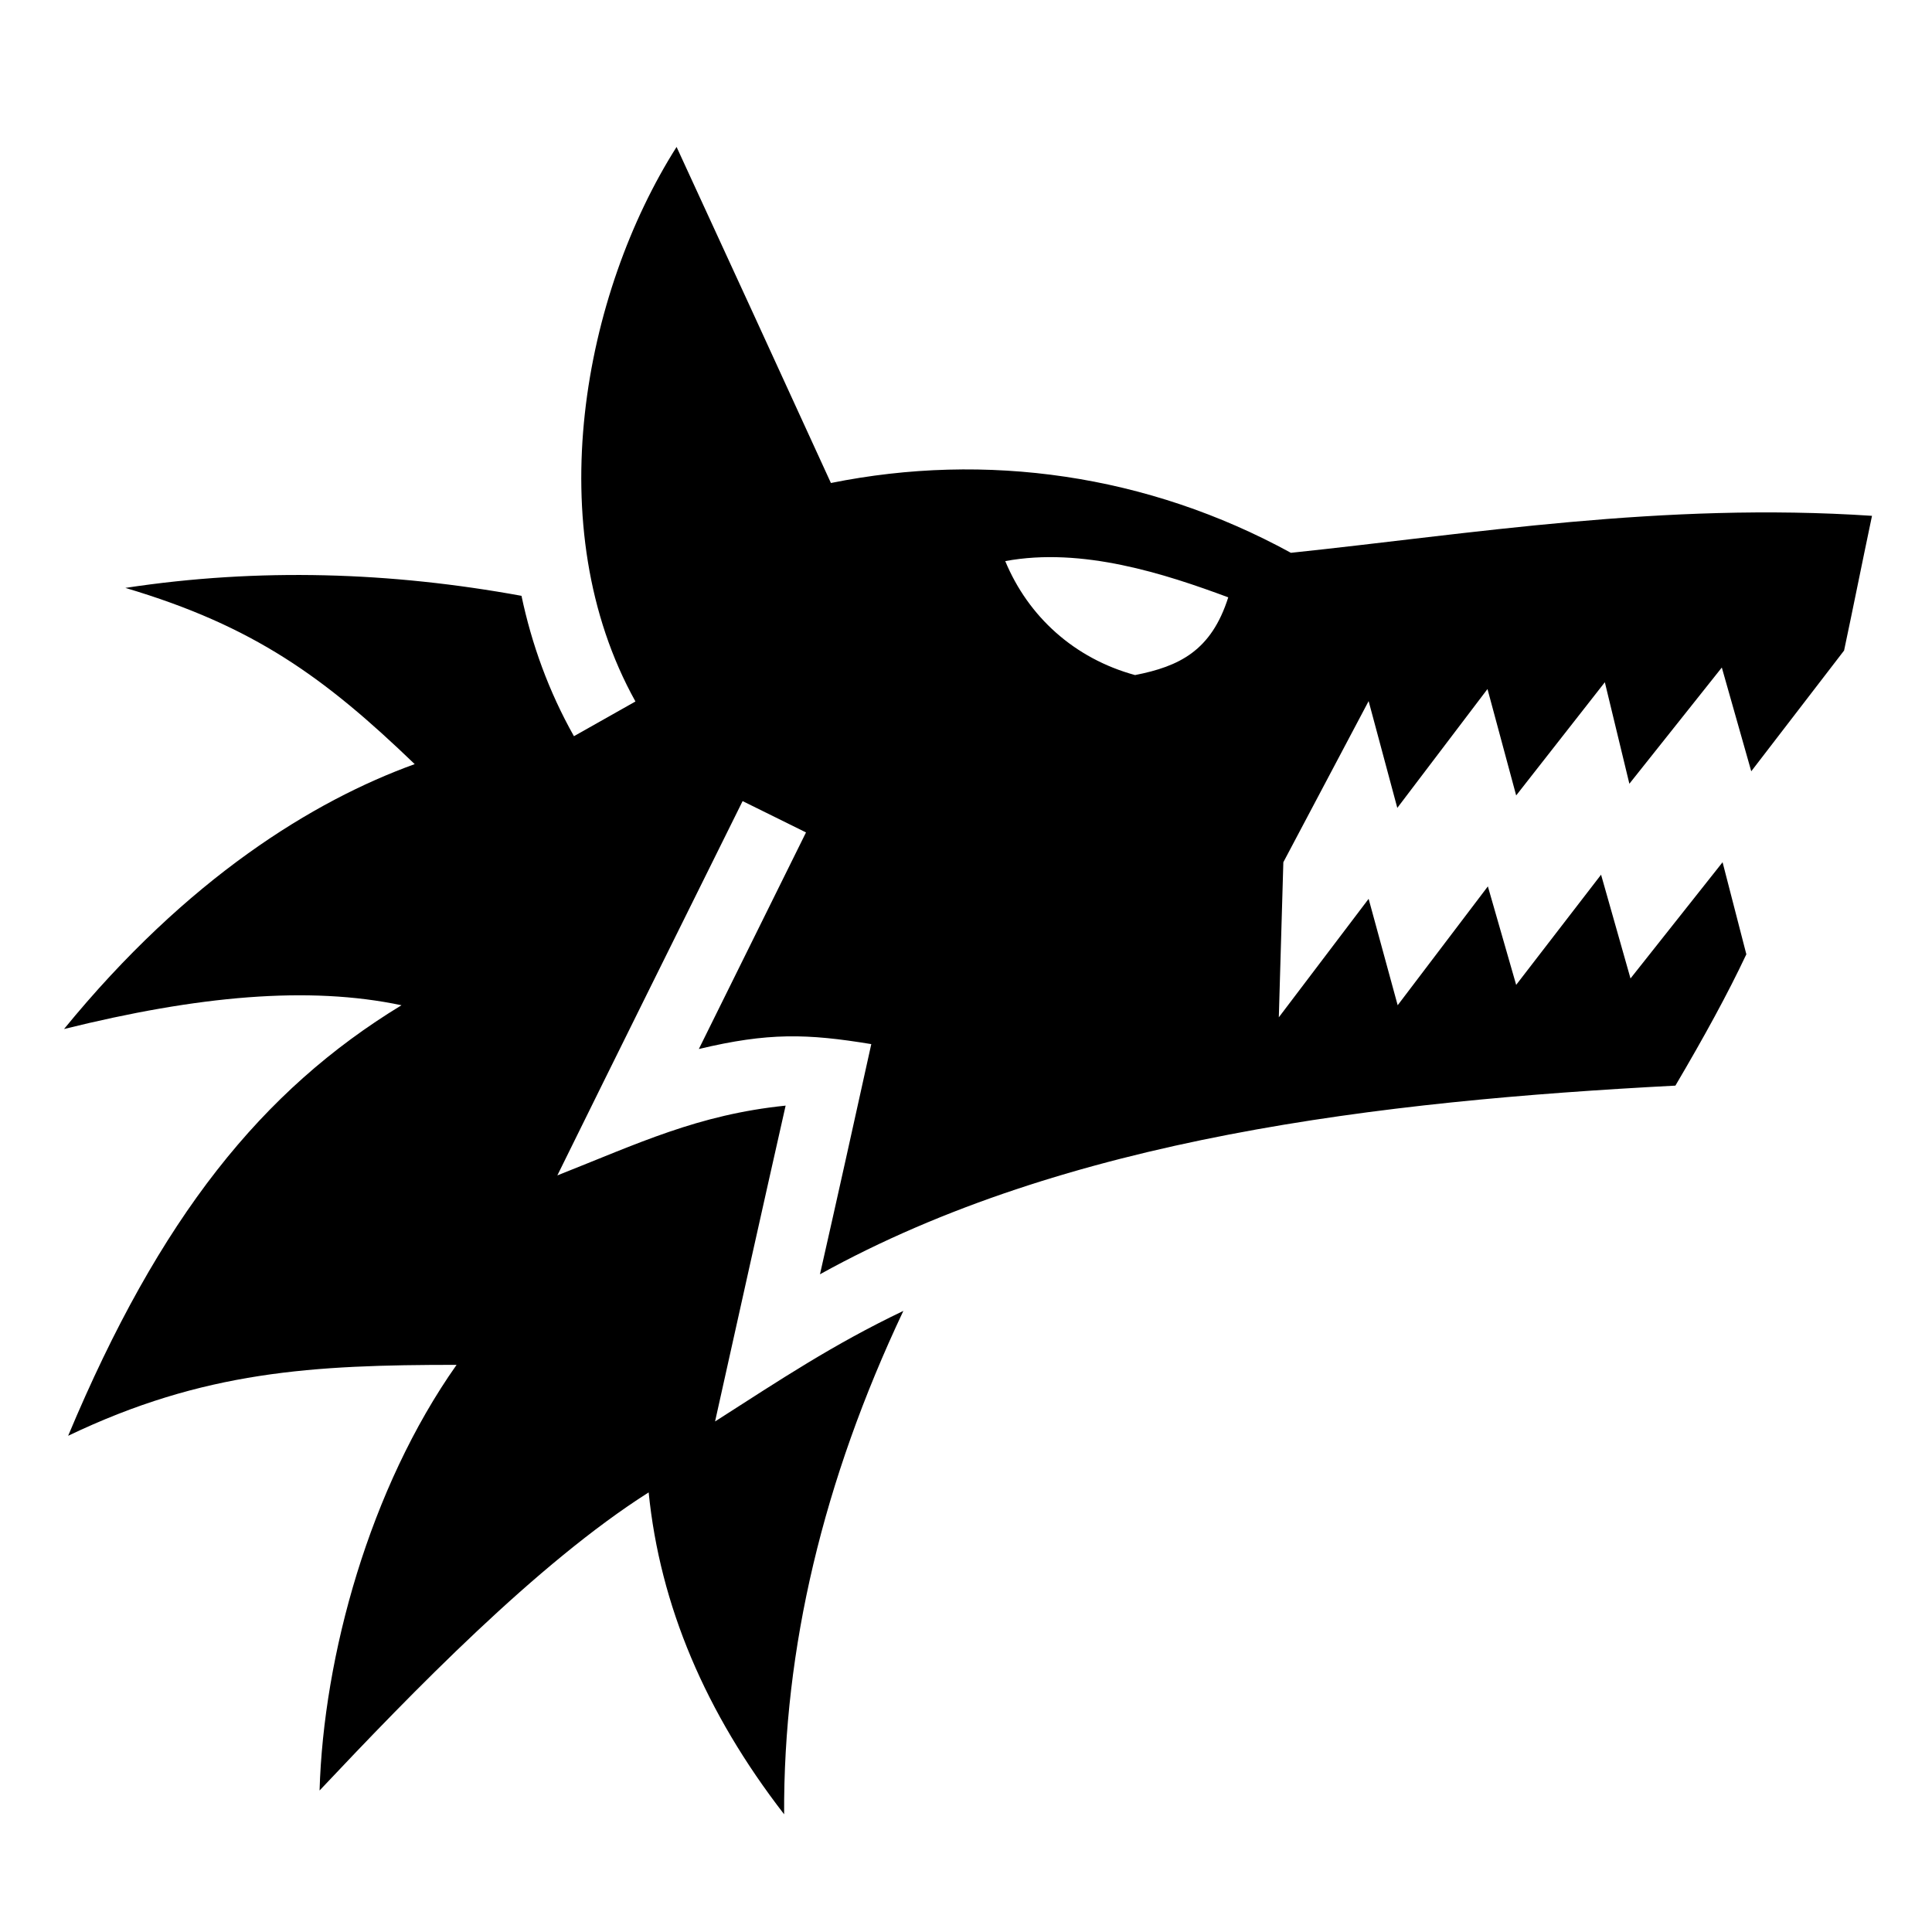
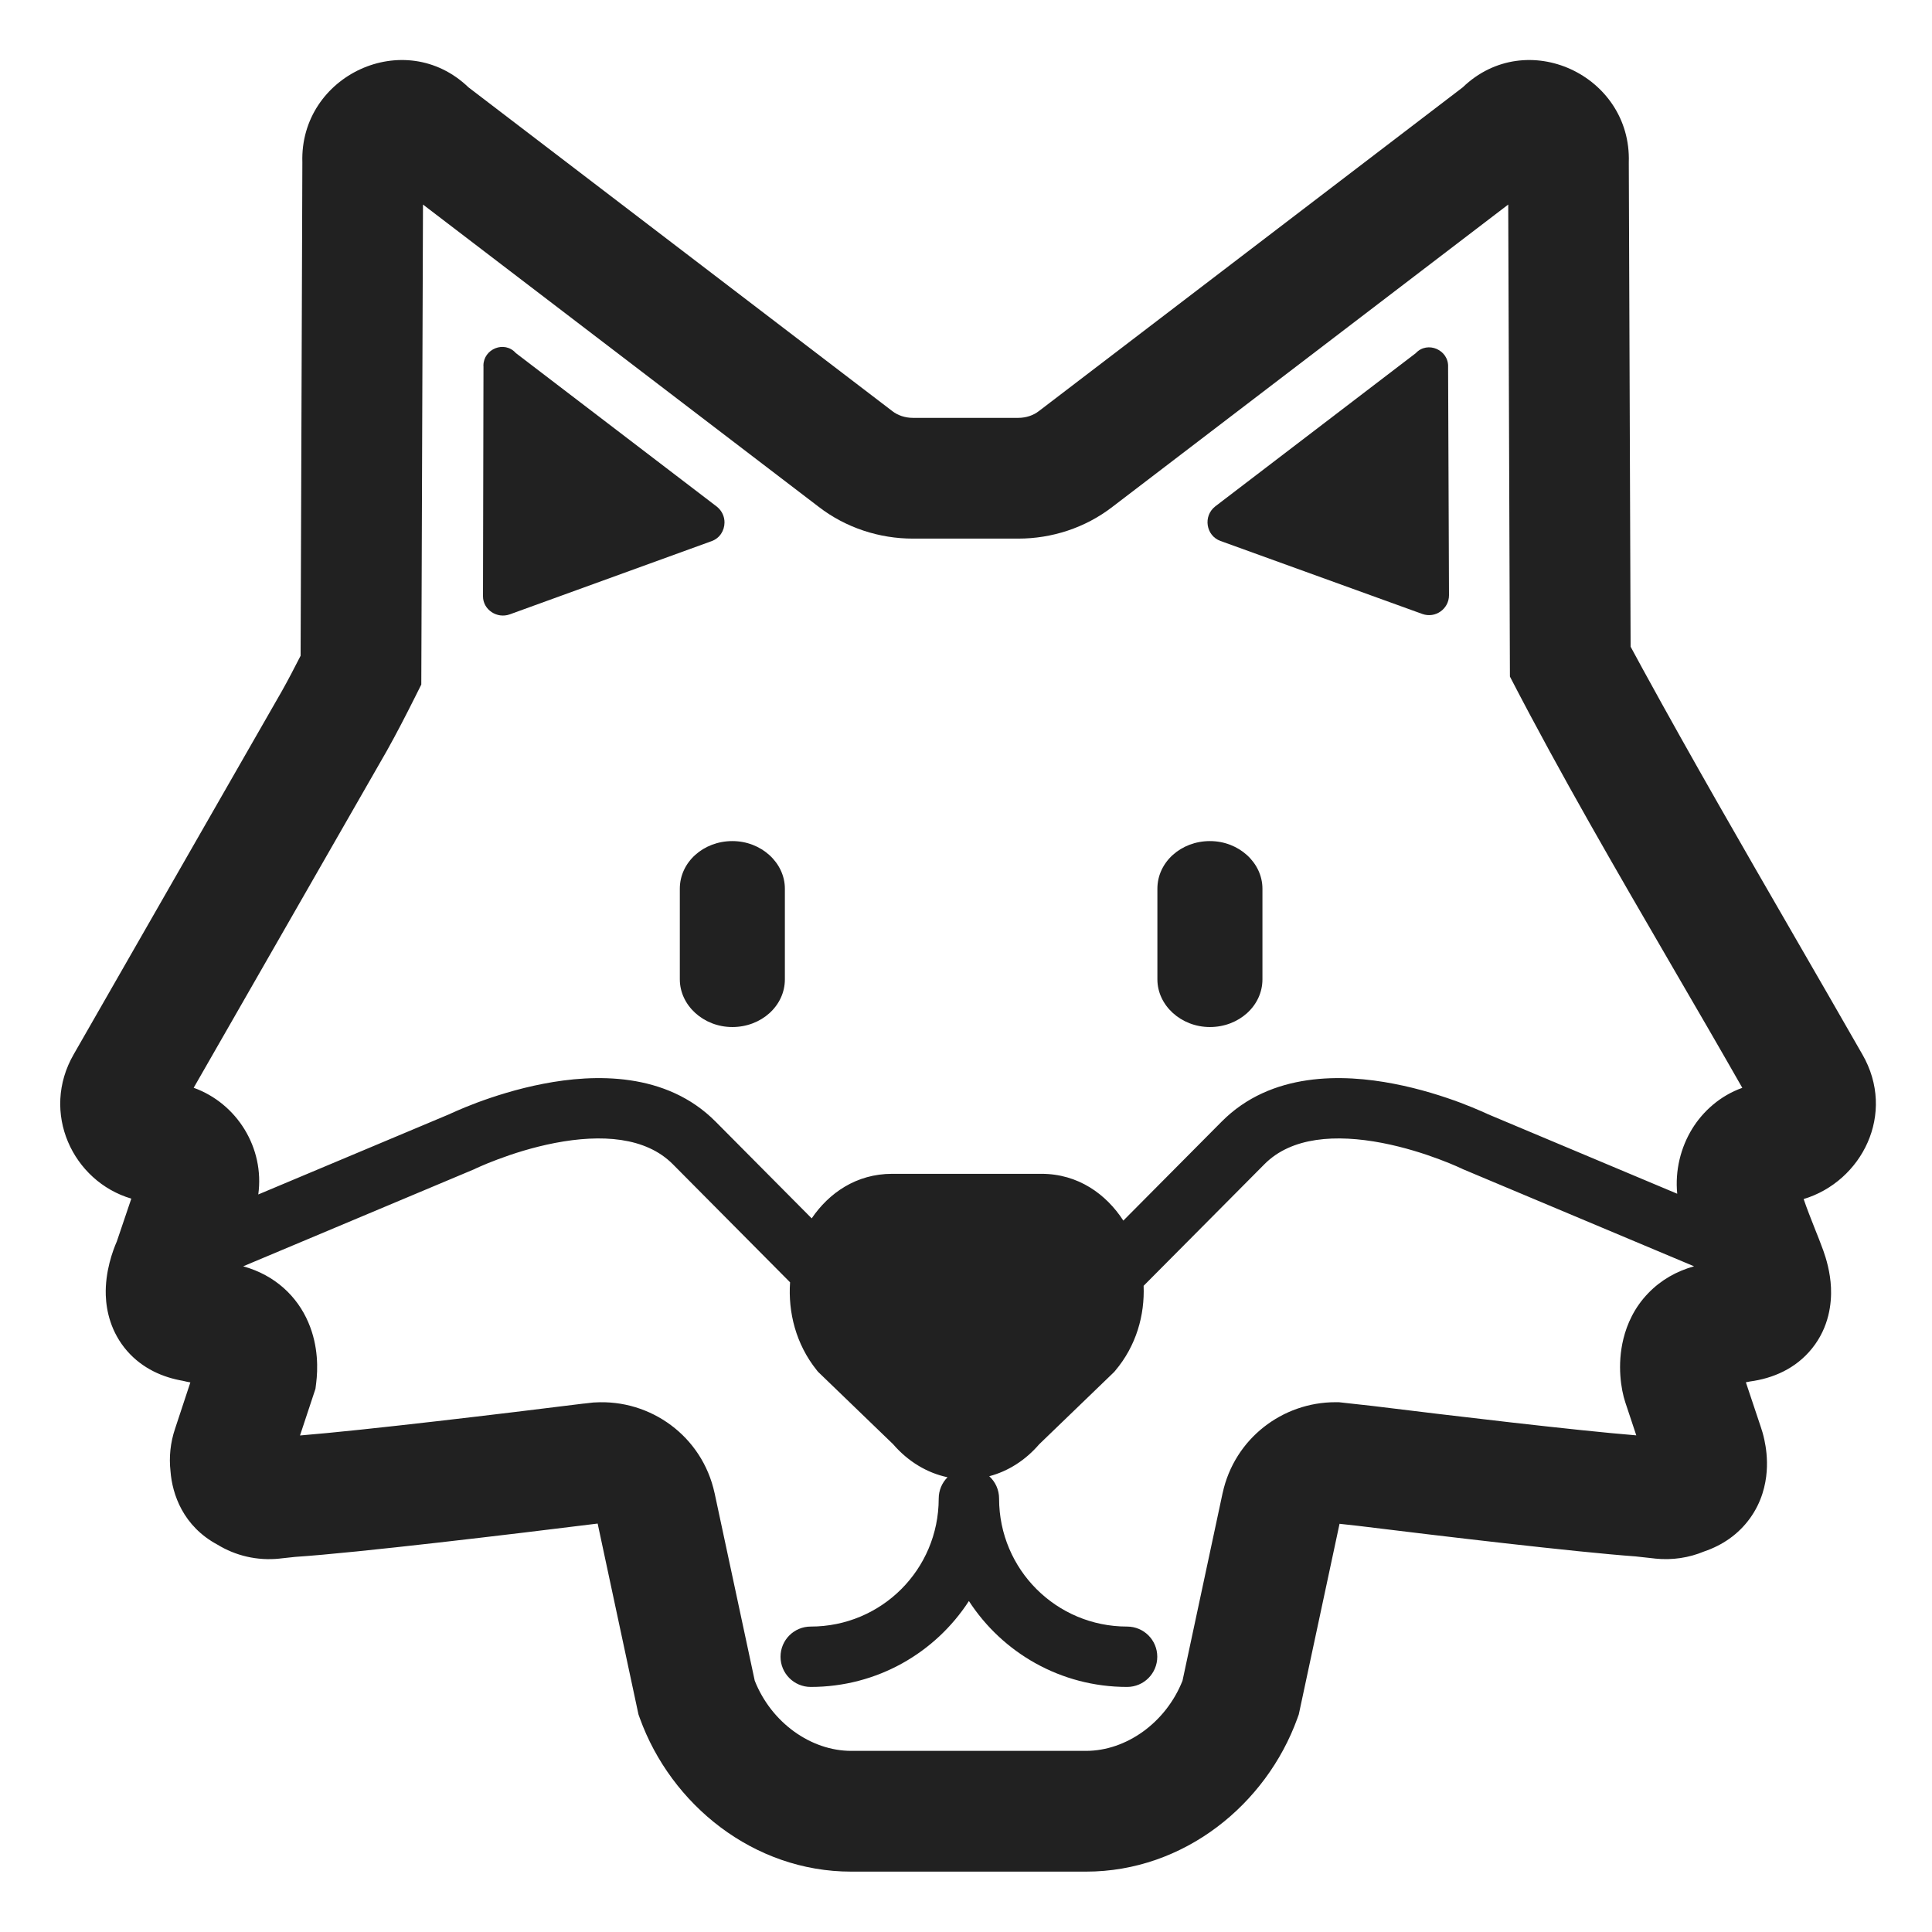
- <svg xmlns="http://www.w3.org/2000/svg" viewBox="0 0 512 512">
-   <path fill="#000" d="M179.3 38.94C154.7 77.7 142.7 139.7 168.4 185.9l-16.3 9.2c-6.7-11.9-11.2-24.4-13.9-37.2-34.5-6.3-69.42-7.5-104.98-2.1 34.07 10.1 52.77 23.7 76.68 46.7-26.82 9.7-60.25 30.2-92.93 70.2 35.47-8.8 64.83-11.5 89.43-6.3-36.94 22.5-64.06 56.1-88.34 114.1 35.9-17.2 64.89-18.8 102.94-18.8-23.07 32.7-35.27 77.2-36.31 112.8 24.51-26 57.61-60.2 87.21-79 3 29.9 15 58.3 35.9 85.3-.2-43.9 10.3-88.3 31.6-133.4-18.8 9-32.4 18.1-49.9 29.3 6.2-27.9 12.4-55.8 18.7-83.7-23.3 2.4-39 10-60.5 18.5 16.3-33.1 32.7-66.1 49.1-99.2l16.8 8.3-28.4 57.4c18.4-4.4 28.7-4.1 45.7-1.3-4.5 20.4-9 40.7-13.6 61 65.3-36.2 148.3-45.9 226.7-50 7.6-12.9 13.8-24.2 18.8-34.8l-6.3-24.4-24.4 30.8-7.8-27.5-22.5 29.2-7.5-26.1-23.9 31.5-7.7-28.2-23.8 31.4 1.2-41.1 22.6-42.7 7.6 28.3 23.9-31.5 7.6 28.2 23.5-30 6.5 26.9 24.5-30.8 7.8 27.5 24.6-32c2.3-10.8 4.6-22.4 7.4-35.7-55.5-3.7-106.3 4.8-154 9.8-38-20.8-80.8-26.8-121.9-18.5-13.6-29.69-27.2-59.38-40.9-89.06zM325.5 158.3c-4.5 14.2-13 18.3-24.7 20.6-16.1-4.4-28.3-15.5-34.4-30.2 20.4-3.8 42.4 3.4 59.1 9.6z" />
+ <svg xmlns="http://www.w3.org/2000/svg" width="32" height="32" viewBox="0 0 32 32" fill="none">
+   <path d="M11.26 16.221C11.26 16.651 11.65 17.011 12.13 17.011C12.61 17.011 13 16.66 13 16.221V14.72C13 14.29 12.61 13.931 12.13 13.931C11.65 13.931 11.26 14.28 11.26 14.72V16.221Z" fill="#212121" />
+   <path d="M20.04 17.011C19.56 17.011 19.17 16.651 19.17 16.221V14.72C19.17 14.28 19.56 13.931 20.04 13.931C20.52 13.931 20.91 14.29 20.91 14.72V16.221C20.91 16.66 20.52 17.011 20.04 17.011Z" fill="#212121" />
+   <path d="M8.443 10.176C8.23 10.252 8.001 10.097 8 9.879L8 9.865L8.008 6.074C8.008 6.067 8.007 6.061 8.007 6.055C8.008 5.78 8.354 5.635 8.544 5.848L11.87 8.389C11.959 8.459 12.001 8.558 12 8.655C11.999 8.787 11.923 8.915 11.784 8.964L8.443 10.176Z" fill="#212121" />
+   <path d="M24 9.859C24 10.084 23.775 10.247 23.558 10.169L20.215 8.96C19.975 8.874 19.921 8.548 20.13 8.386L23.449 5.85C23.643 5.64 24 5.795 23.985 6.082L24 9.859Z" fill="#212121" />
+   <path d="M5.008 2.689C4.962 1.246 6.704 0.431 7.76 1.447L14.782 6.811C14.867 6.877 14.988 6.921 15.118 6.921H16.868C16.998 6.921 17.12 6.877 17.204 6.811L17.211 6.806L24.227 1.447C25.282 0.431 27.025 1.246 26.978 2.689L27.008 10.711C27.07 10.827 27.138 10.951 27.212 11.087C28.023 12.569 28.868 14.032 29.713 15.495L29.714 15.497C30.091 16.15 30.469 16.803 30.843 17.458L30.845 17.461C31.415 18.447 30.837 19.57 29.874 19.86C29.929 20.022 29.992 20.179 30.054 20.337C30.104 20.462 30.154 20.587 30.2 20.714C30.248 20.849 30.315 21.07 30.327 21.328C30.338 21.584 30.298 21.979 30.014 22.333C29.74 22.675 29.358 22.831 28.989 22.881C28.965 22.886 28.941 22.891 28.917 22.895L29.166 23.64C29.181 23.684 29.204 23.756 29.224 23.851C29.25 23.971 29.278 24.157 29.262 24.372C29.246 24.59 29.181 24.879 28.982 25.152C28.791 25.415 28.527 25.595 28.226 25.697C27.977 25.801 27.699 25.845 27.413 25.815L27.409 25.814L27.09 25.779C26.088 25.706 23.87 25.442 22.496 25.273L22.187 25.239L21.512 28.396L21.489 28.46C20.973 29.889 19.608 31 17.988 31H14.098C12.479 31 11.114 29.889 10.598 28.46L10.575 28.396L9.899 25.235C8.525 25.406 5.908 25.72 4.889 25.787L4.638 25.814L4.634 25.815C4.258 25.855 3.899 25.766 3.603 25.585C3.032 25.279 2.853 24.749 2.824 24.368C2.798 24.136 2.821 23.896 2.9 23.663L3.153 22.897C3.112 22.89 3.071 22.881 3.031 22.871C2.698 22.814 2.362 22.669 2.106 22.377C1.835 22.066 1.761 21.712 1.752 21.454C1.739 21.058 1.871 20.708 1.935 20.562L2.175 19.853C1.204 19.567 0.665 18.424 1.222 17.461L4.668 11.448C4.766 11.274 4.87 11.075 4.979 10.861L5.008 2.689ZM26.92 23.227C26.85 23.017 26.782 22.607 26.889 22.174C26.947 21.938 27.066 21.659 27.304 21.415C27.511 21.201 27.77 21.054 28.059 20.974L24.232 19.366L24.219 19.36L24.216 19.358L24.198 19.35C24.183 19.343 24.157 19.331 24.125 19.317C24.059 19.288 23.961 19.247 23.84 19.202C23.596 19.11 23.261 19.002 22.895 18.931C22.125 18.783 21.391 18.831 20.943 19.283L18.942 21.297C18.961 21.781 18.822 22.29 18.47 22.705L18.454 22.724L17.213 23.921C16.984 24.187 16.697 24.369 16.385 24.451C16.485 24.542 16.548 24.674 16.548 24.821L16.548 24.824C16.55 25.996 17.496 26.941 18.668 26.941C18.945 26.941 19.168 27.164 19.168 27.441C19.168 27.717 18.945 27.941 18.668 27.941C17.569 27.941 16.604 27.375 16.048 26.518C15.493 27.375 14.528 27.941 13.428 27.941C13.152 27.941 12.928 27.717 12.928 27.441C12.928 27.164 13.152 26.941 13.428 26.941C14.601 26.941 15.546 25.996 15.548 24.824L15.548 24.821C15.548 24.683 15.604 24.558 15.694 24.468C15.354 24.396 15.04 24.207 14.793 23.921L13.548 22.72L13.528 22.695C13.181 22.262 13.052 21.735 13.086 21.239L11.144 19.283C10.695 18.831 9.961 18.783 9.192 18.931C8.825 19.002 8.491 19.11 8.247 19.202C8.125 19.247 8.028 19.288 7.962 19.317C7.929 19.331 7.904 19.343 7.888 19.35L7.871 19.358L7.868 19.36L7.855 19.366L4.028 20.974C4.562 21.122 4.925 21.477 5.107 21.903C5.278 22.301 5.264 22.689 5.237 22.907L5.225 23.003L4.969 23.776C6.042 23.689 8.366 23.41 9.671 23.247L9.678 23.247L9.826 23.23L9.85 23.229C10.774 23.172 11.631 23.788 11.835 24.728L11.836 24.731L12.501 27.838C12.778 28.537 13.436 29 14.098 29H17.988C18.651 29 19.308 28.537 19.586 27.838L20.25 24.731L20.251 24.728C20.447 23.828 21.242 23.224 22.121 23.225L22.175 23.225L22.734 23.287C24.065 23.451 26.103 23.693 27.102 23.774L26.92 23.227ZM17.248 19.442C17.859 19.442 18.322 19.779 18.606 20.217L20.234 18.578C21.055 17.75 22.247 17.788 23.084 17.95C23.522 18.034 23.912 18.161 24.191 18.265C24.331 18.318 24.445 18.366 24.525 18.401C24.566 18.418 24.597 18.433 24.62 18.443L24.643 18.454L27.78 19.772C27.742 19.386 27.838 19.004 28.03 18.693C28.209 18.404 28.494 18.147 28.858 18.018C28.478 17.351 28.092 16.687 27.706 16.024C26.781 14.432 25.855 12.842 25.009 11.206L24.981 3.388L18.428 8.393C17.974 8.745 17.417 8.921 16.868 8.921H15.118C14.57 8.921 14.013 8.745 13.558 8.393L7.006 3.388L6.978 11.338L6.873 11.548C6.72 11.854 6.562 12.159 6.411 12.429L6.406 12.438L3.208 18.017C3.924 18.275 4.384 19.011 4.278 19.784L7.444 18.454L7.467 18.443C7.489 18.433 7.521 18.418 7.561 18.401C7.641 18.366 7.755 18.318 7.896 18.265C8.175 18.161 8.565 18.034 9.002 17.95C9.84 17.788 11.031 17.75 11.853 18.578L13.444 20.18C13.73 19.76 14.183 19.442 14.778 19.442H17.248Z" fill="#212121" />
</svg>
